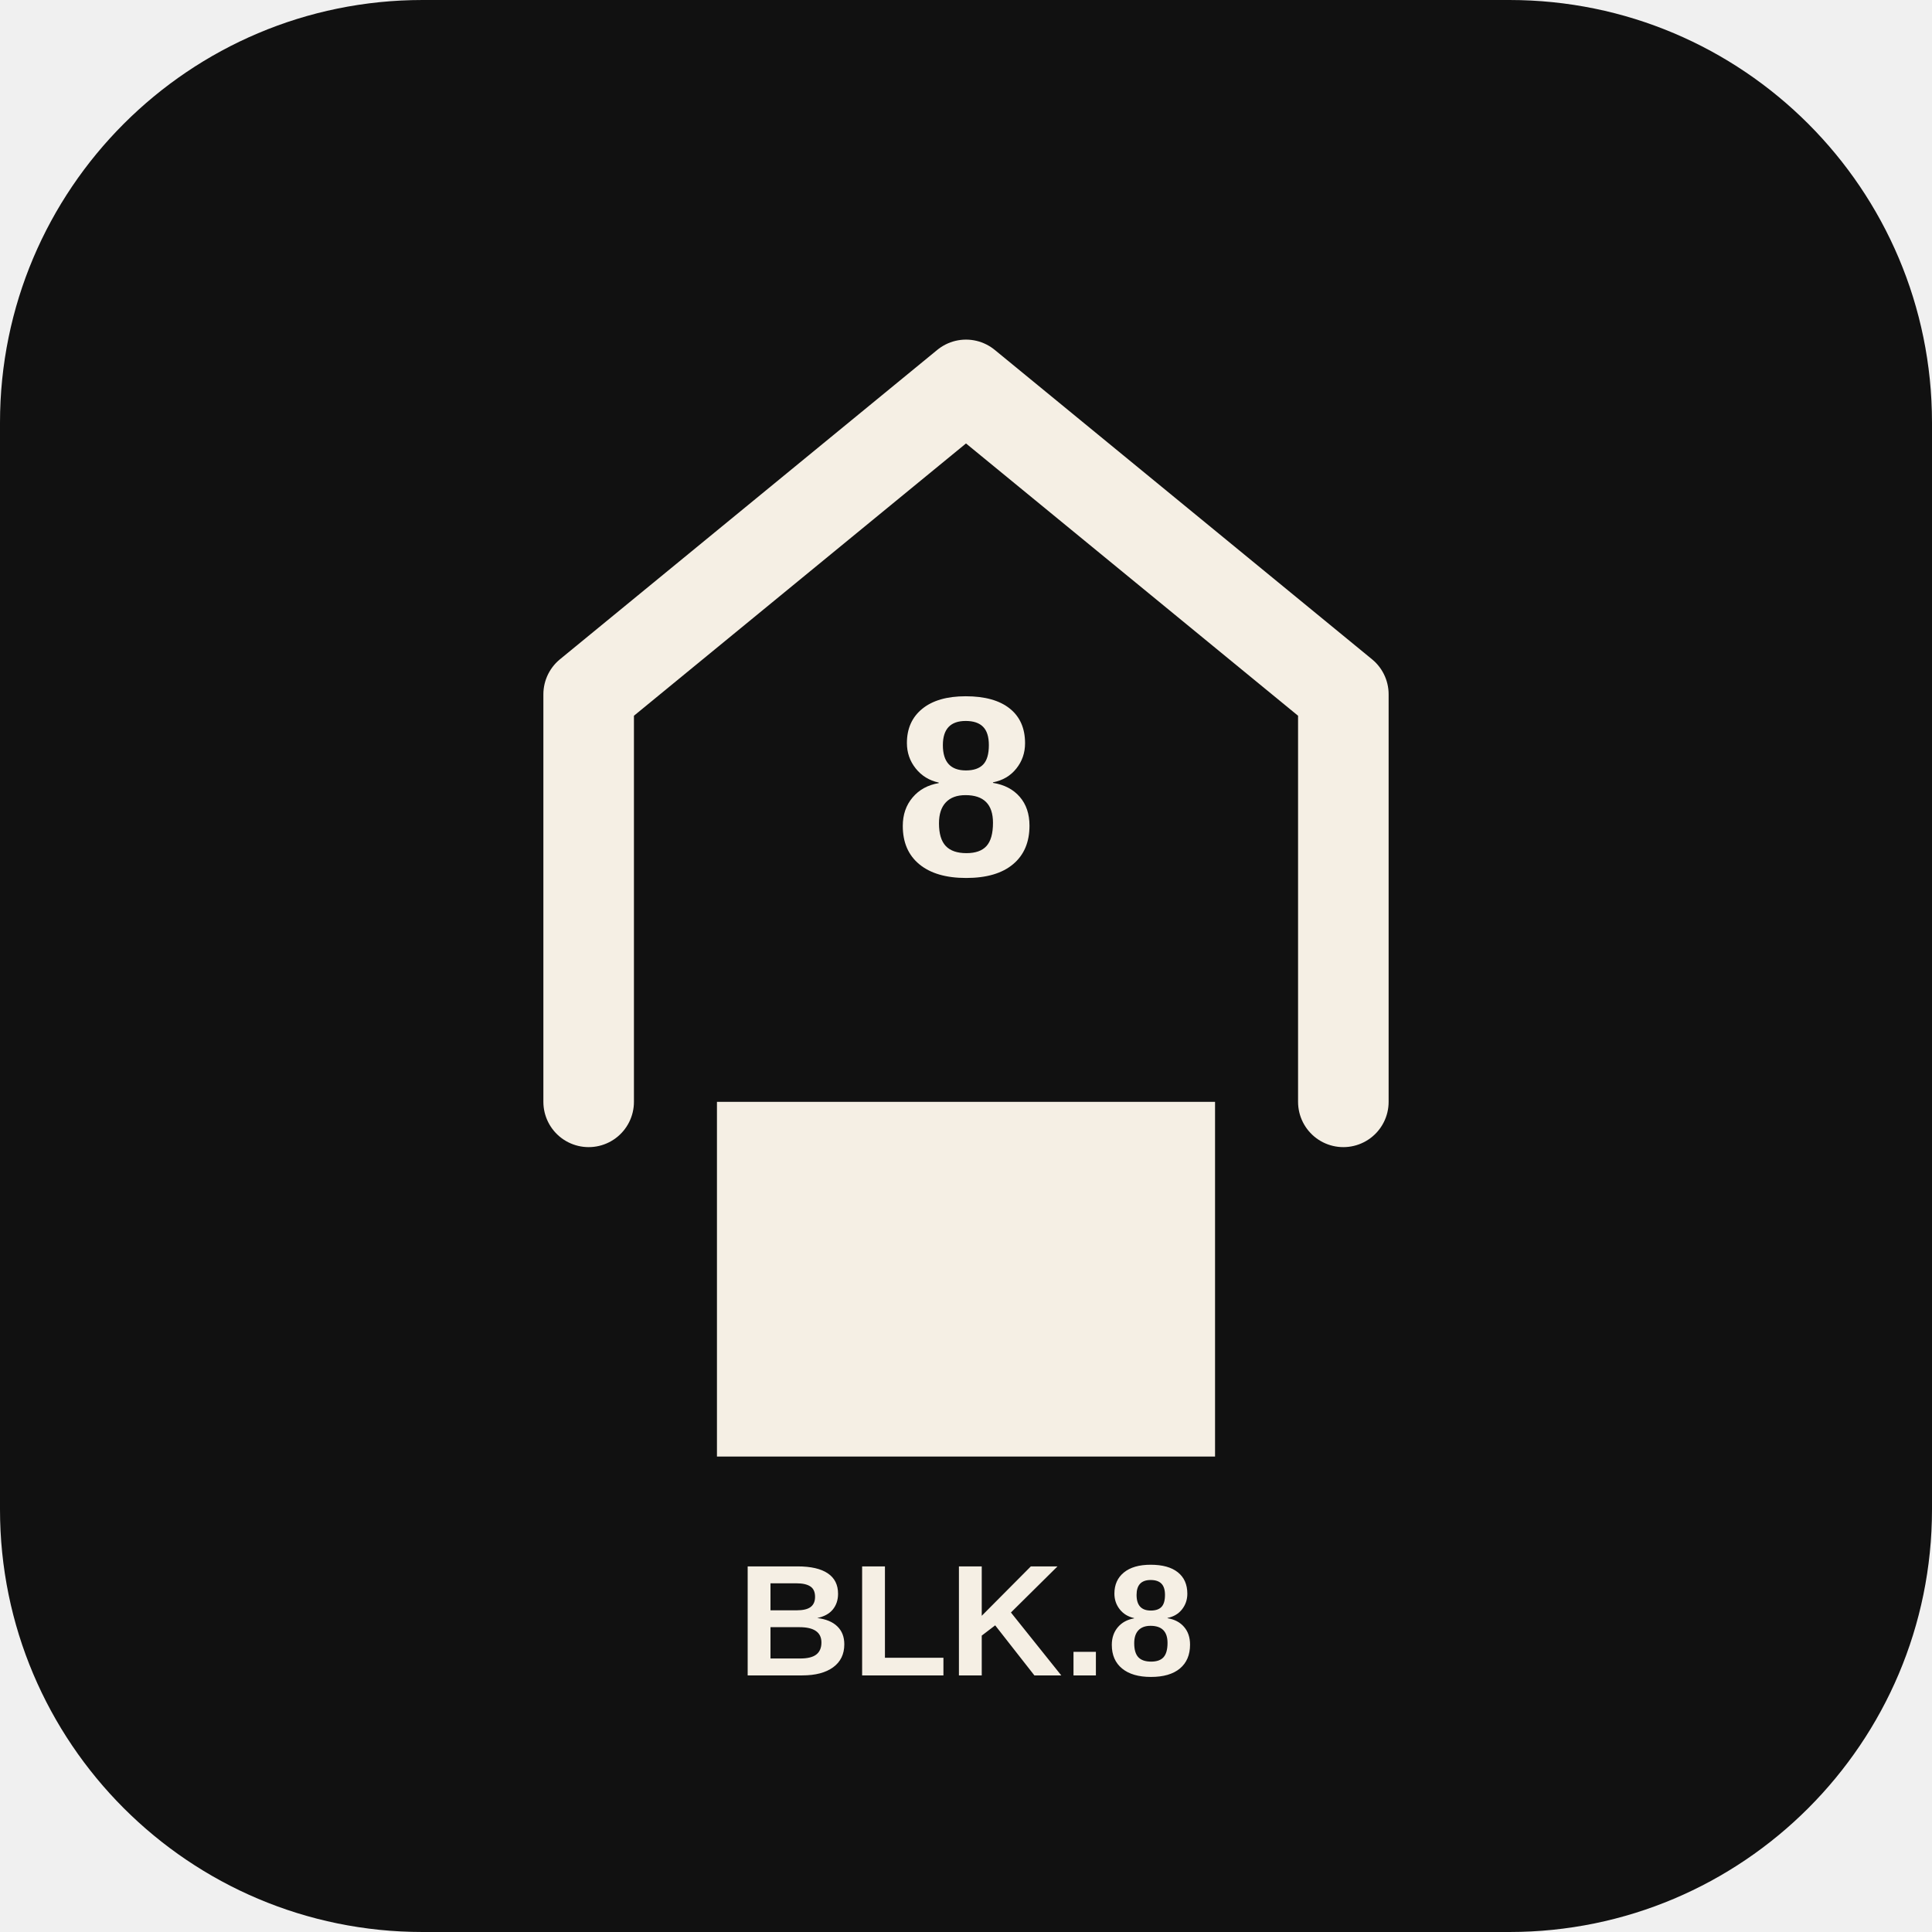
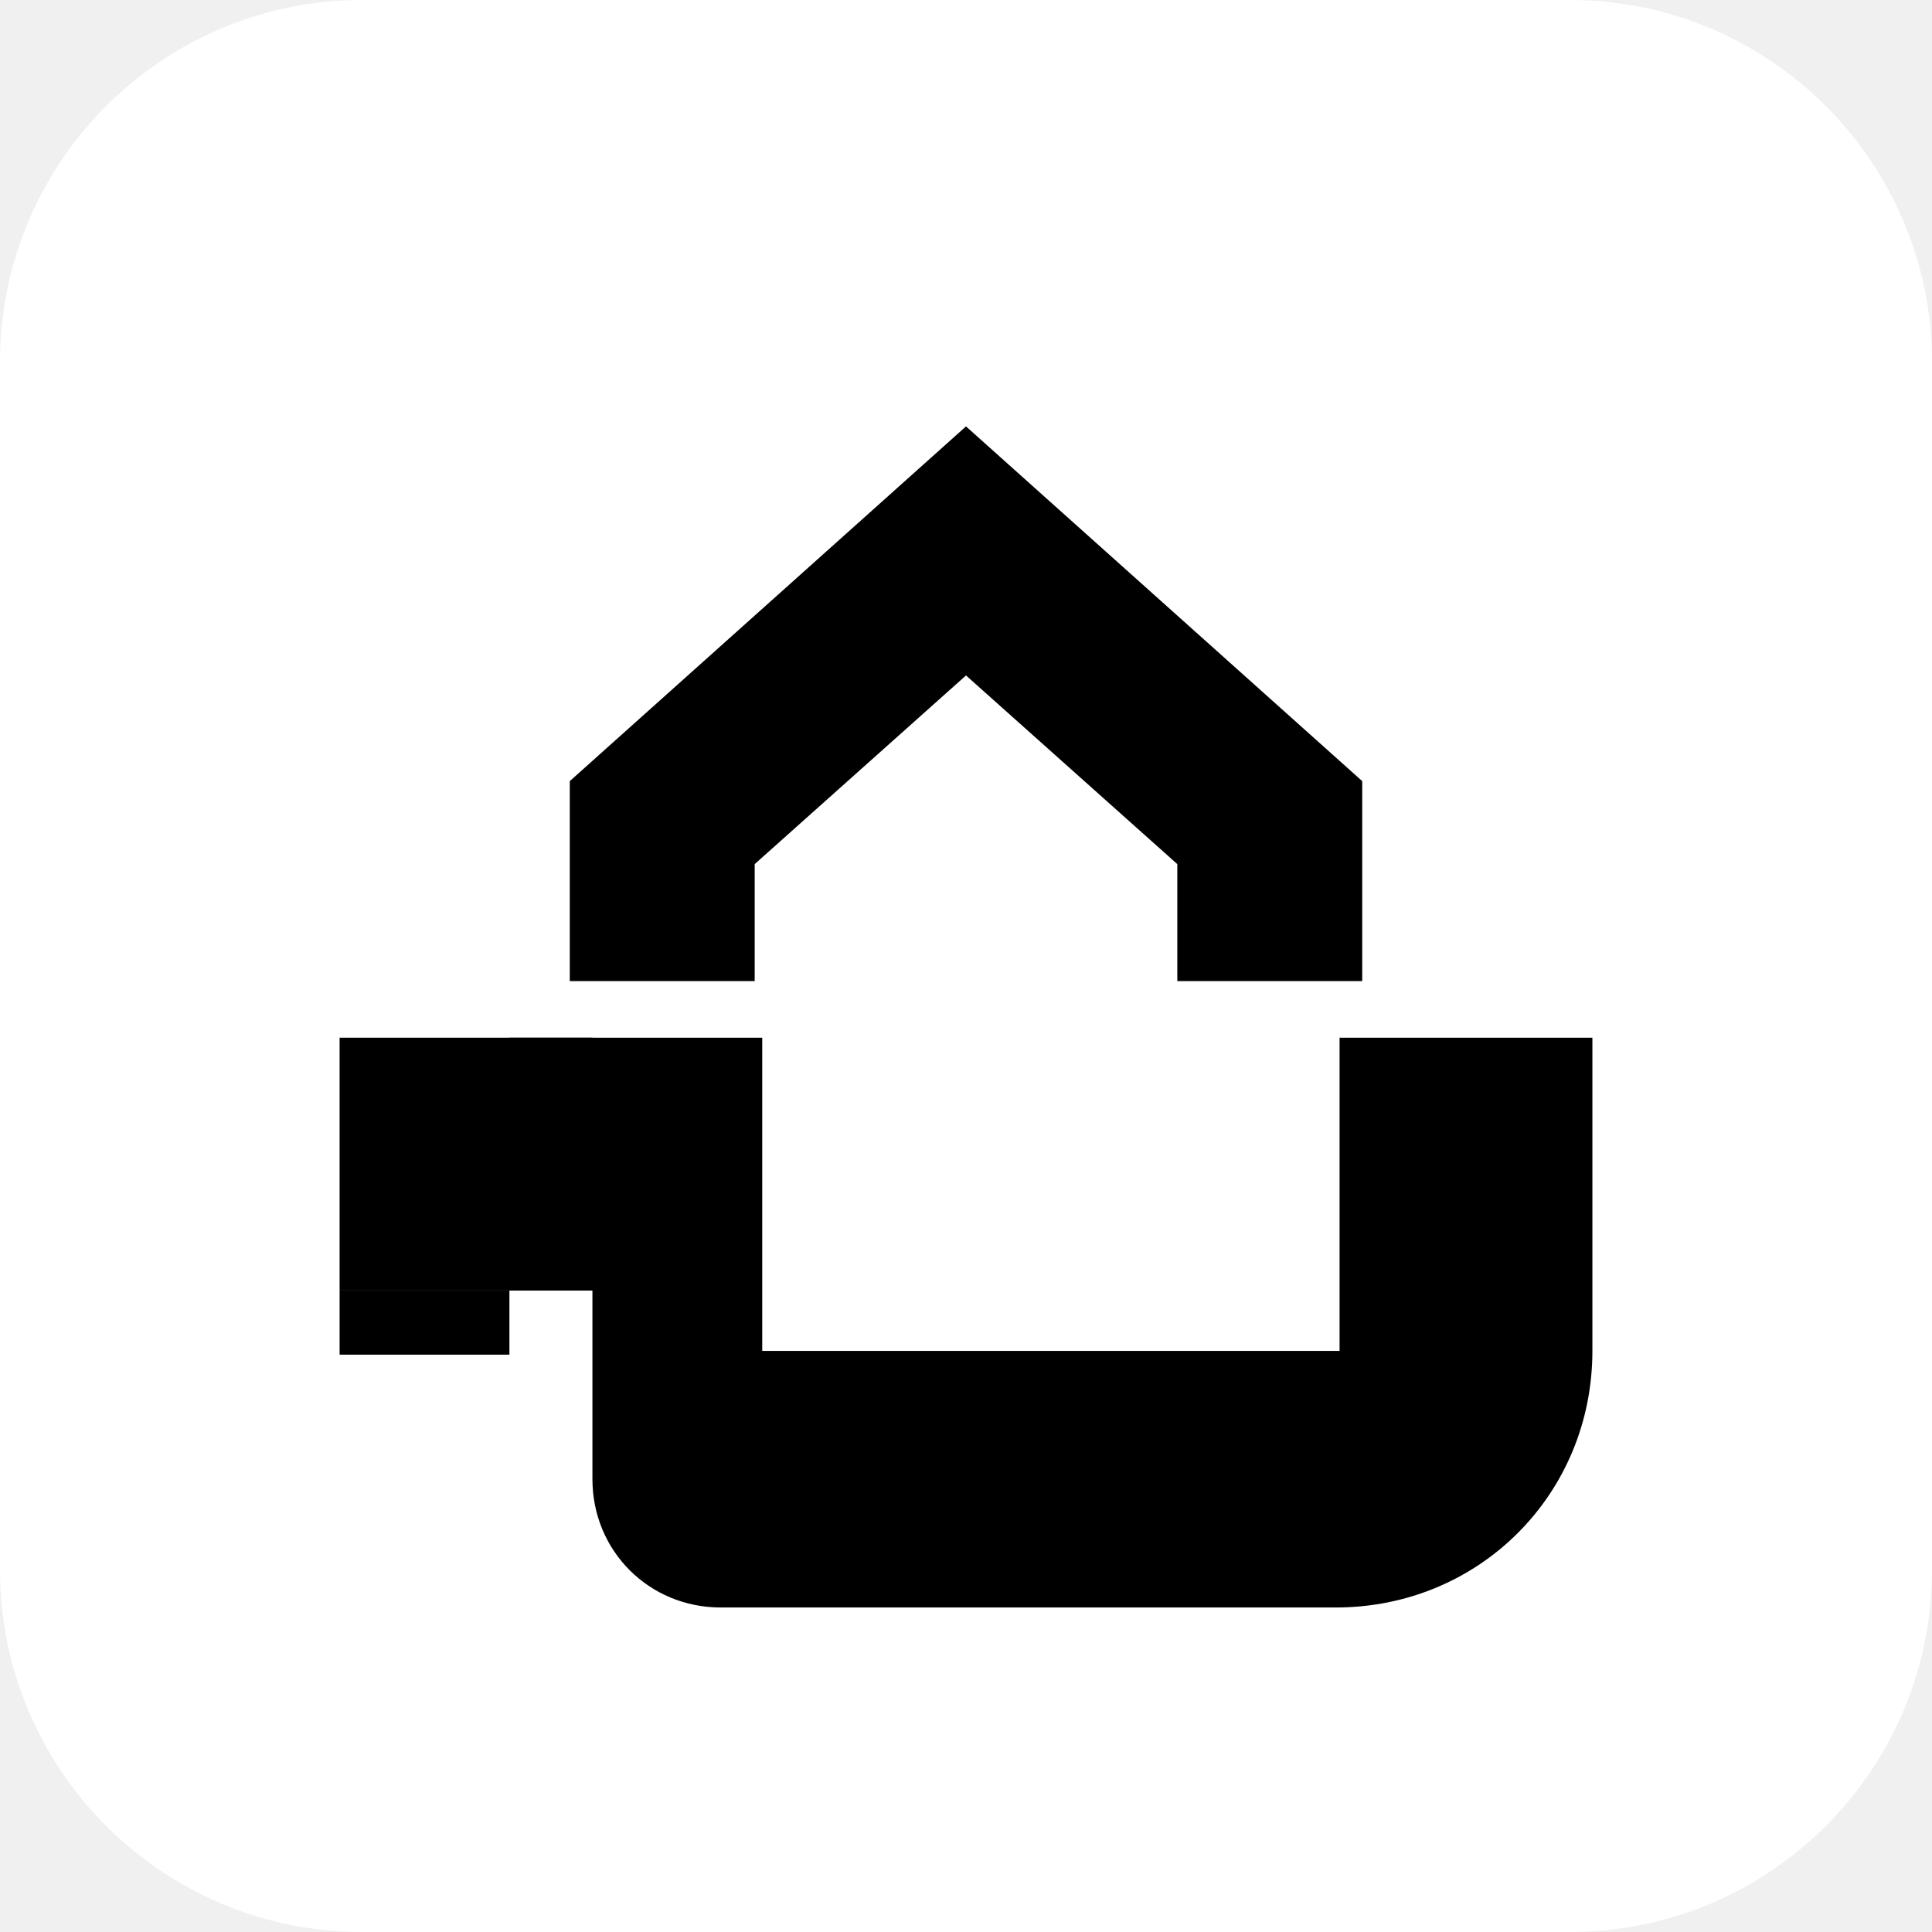
- <svg xmlns="http://www.w3.org/2000/svg" viewBox="0 0 512 512">
-   <rect width="512" height="512" rx="112" fill="#111111" />
-   <path d="M156 292V184l100-82 100 82v108" fill="none" stroke="#f5efe4" stroke-width="24" stroke-linecap="round" stroke-linejoin="round" />
-   <path d="M190 292h132v94H190z" fill="#f5efe4" />
-   <text x="256" y="232" text-anchor="middle" font-size="68" font-family="Arial, Helvetica, sans-serif" font-weight="800" fill="#f5efe4">8</text>
-   <text x="256" y="444" text-anchor="middle" font-size="42" font-family="Arial, Helvetica, sans-serif" font-weight="700" fill="#f5efe4">BLK.8</text>
+ <svg xmlns="http://www.w3.org/2000/svg" viewBox="0 0 512 512" role="img" aria-labelledby="title desc">
+   <rect width="512" height="512" rx="96" fill="#ffffff" />
+   <g fill="#000000">
+     <path d="M151 207 256 113l105 94v53h-49v-31l-56-50-56 50v31h-49z" />
+     <path d="M90 275h67v67H90z" />
+     <path d="M90 342h67v50c0 19 15 34 34 34h163c38 0 68-30 68-68v-83h-67v83H202v-83h-67v84H90z" />
+   </g>
</svg>
